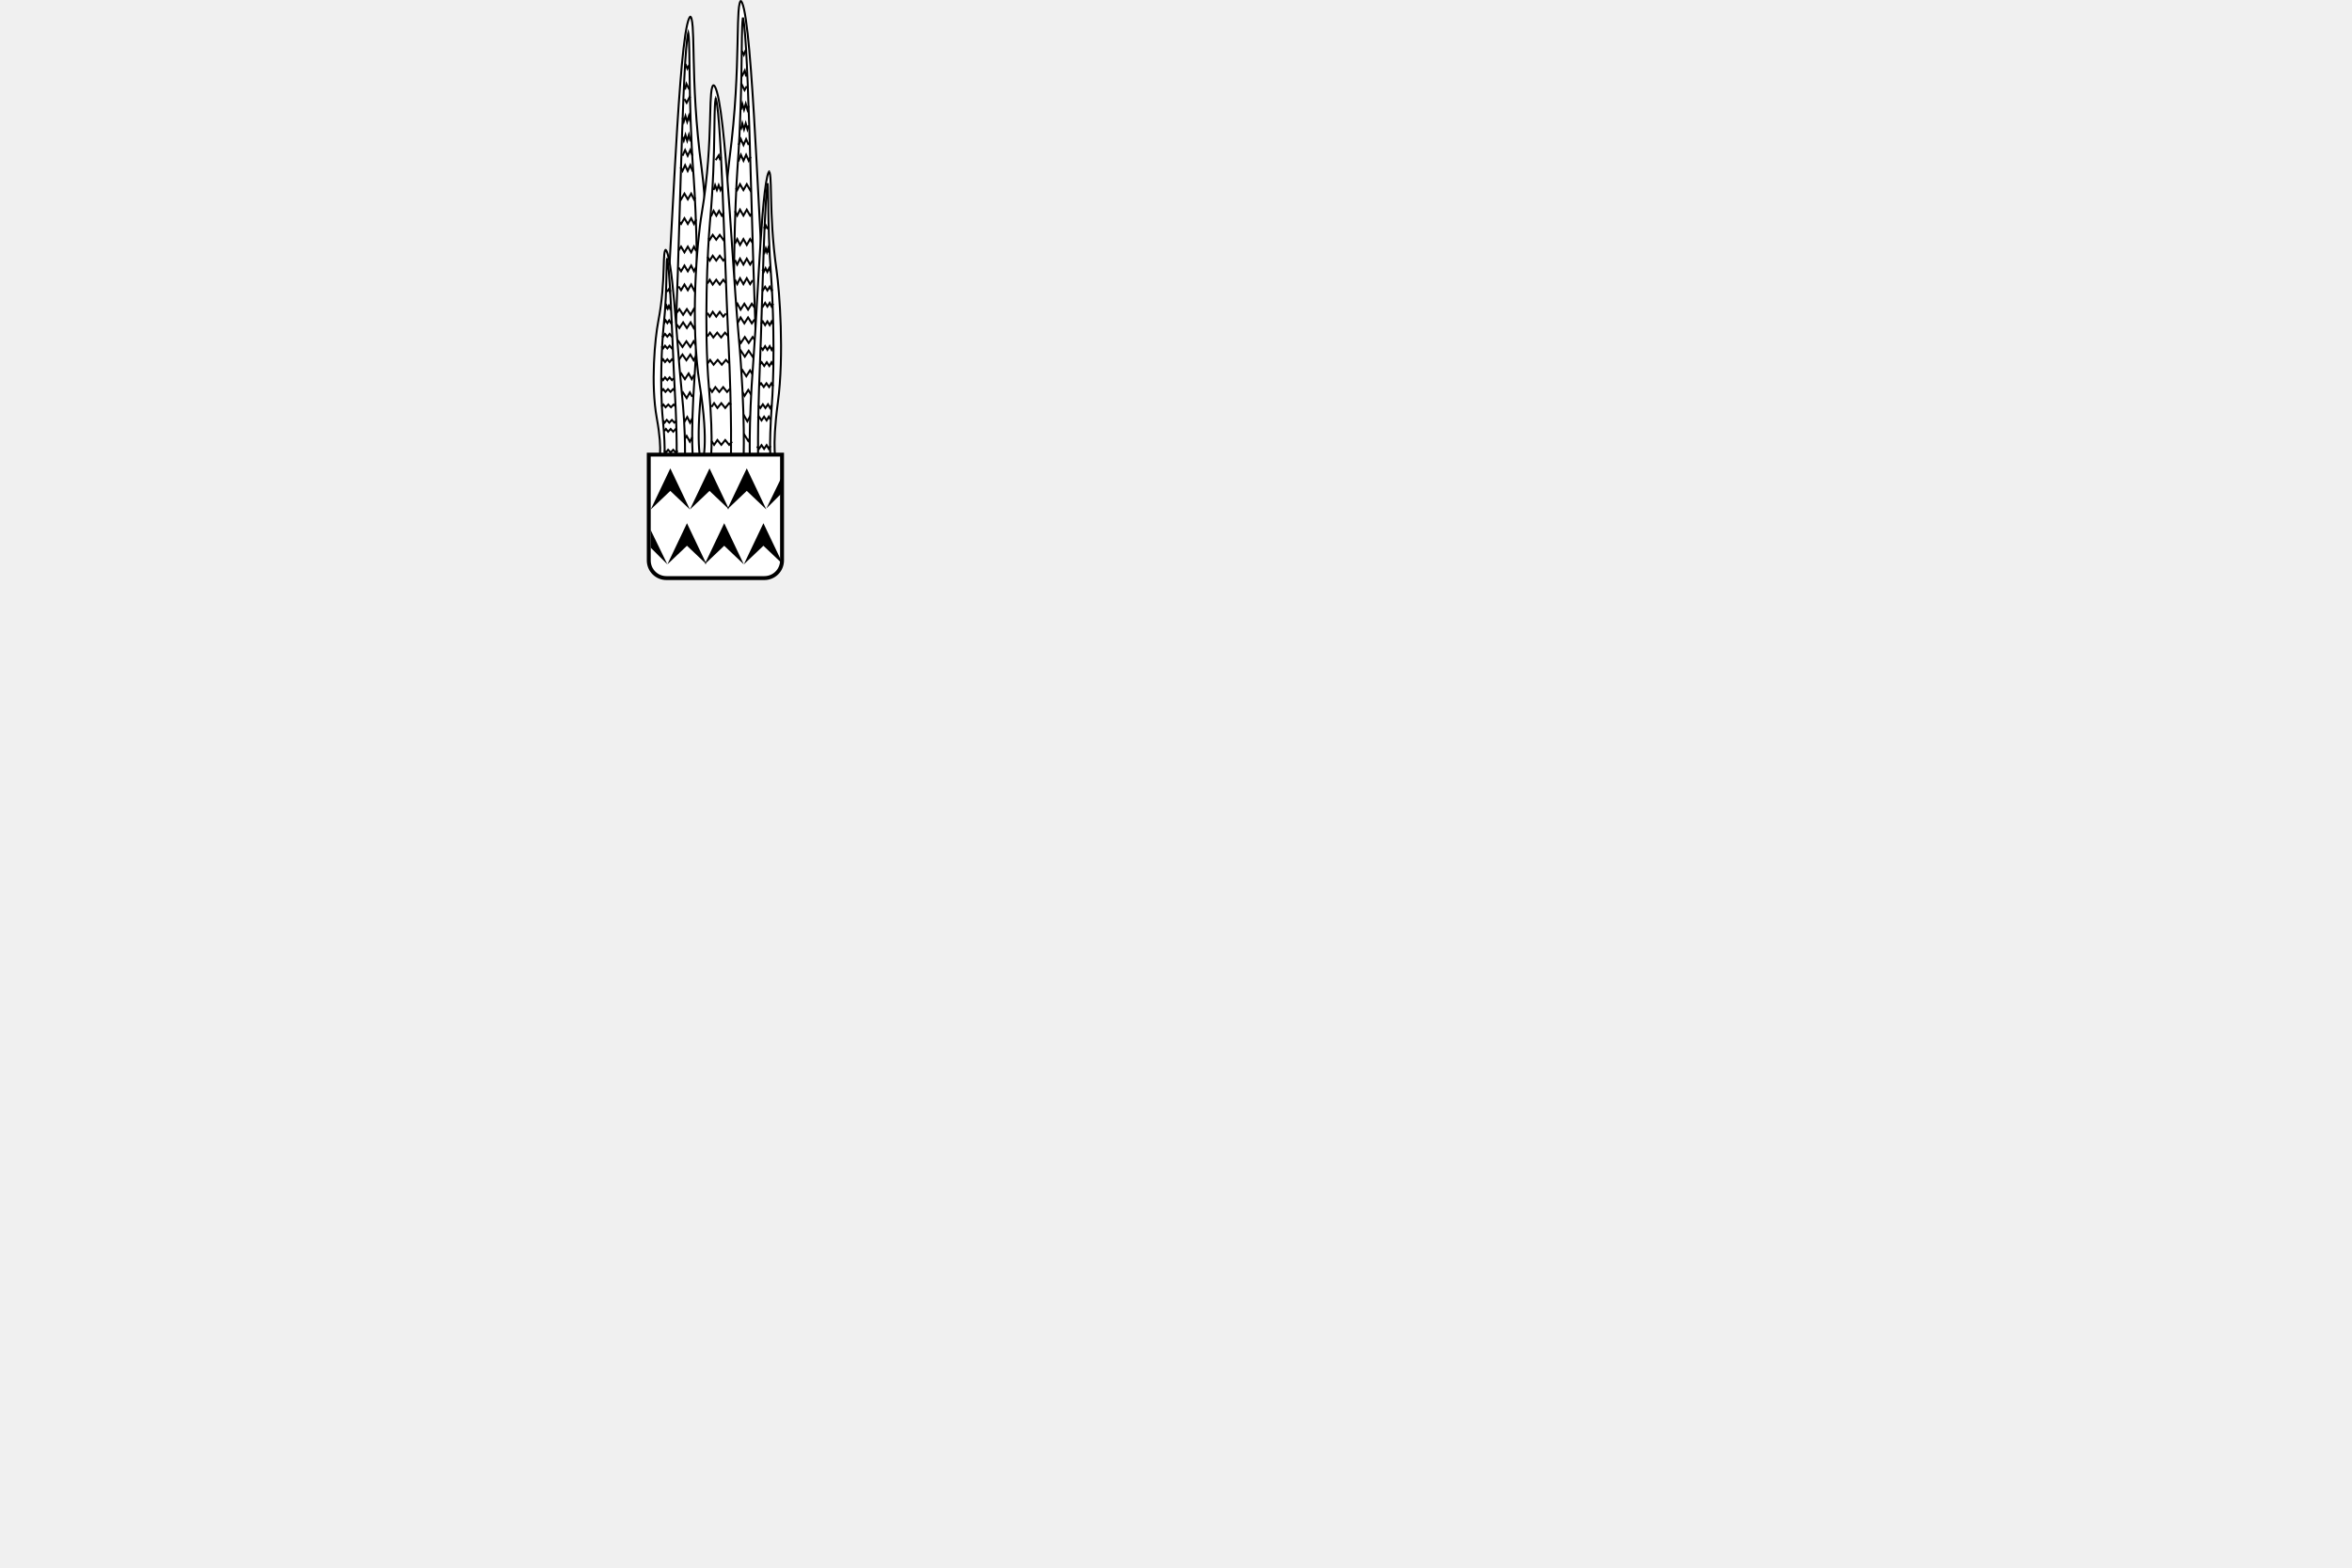
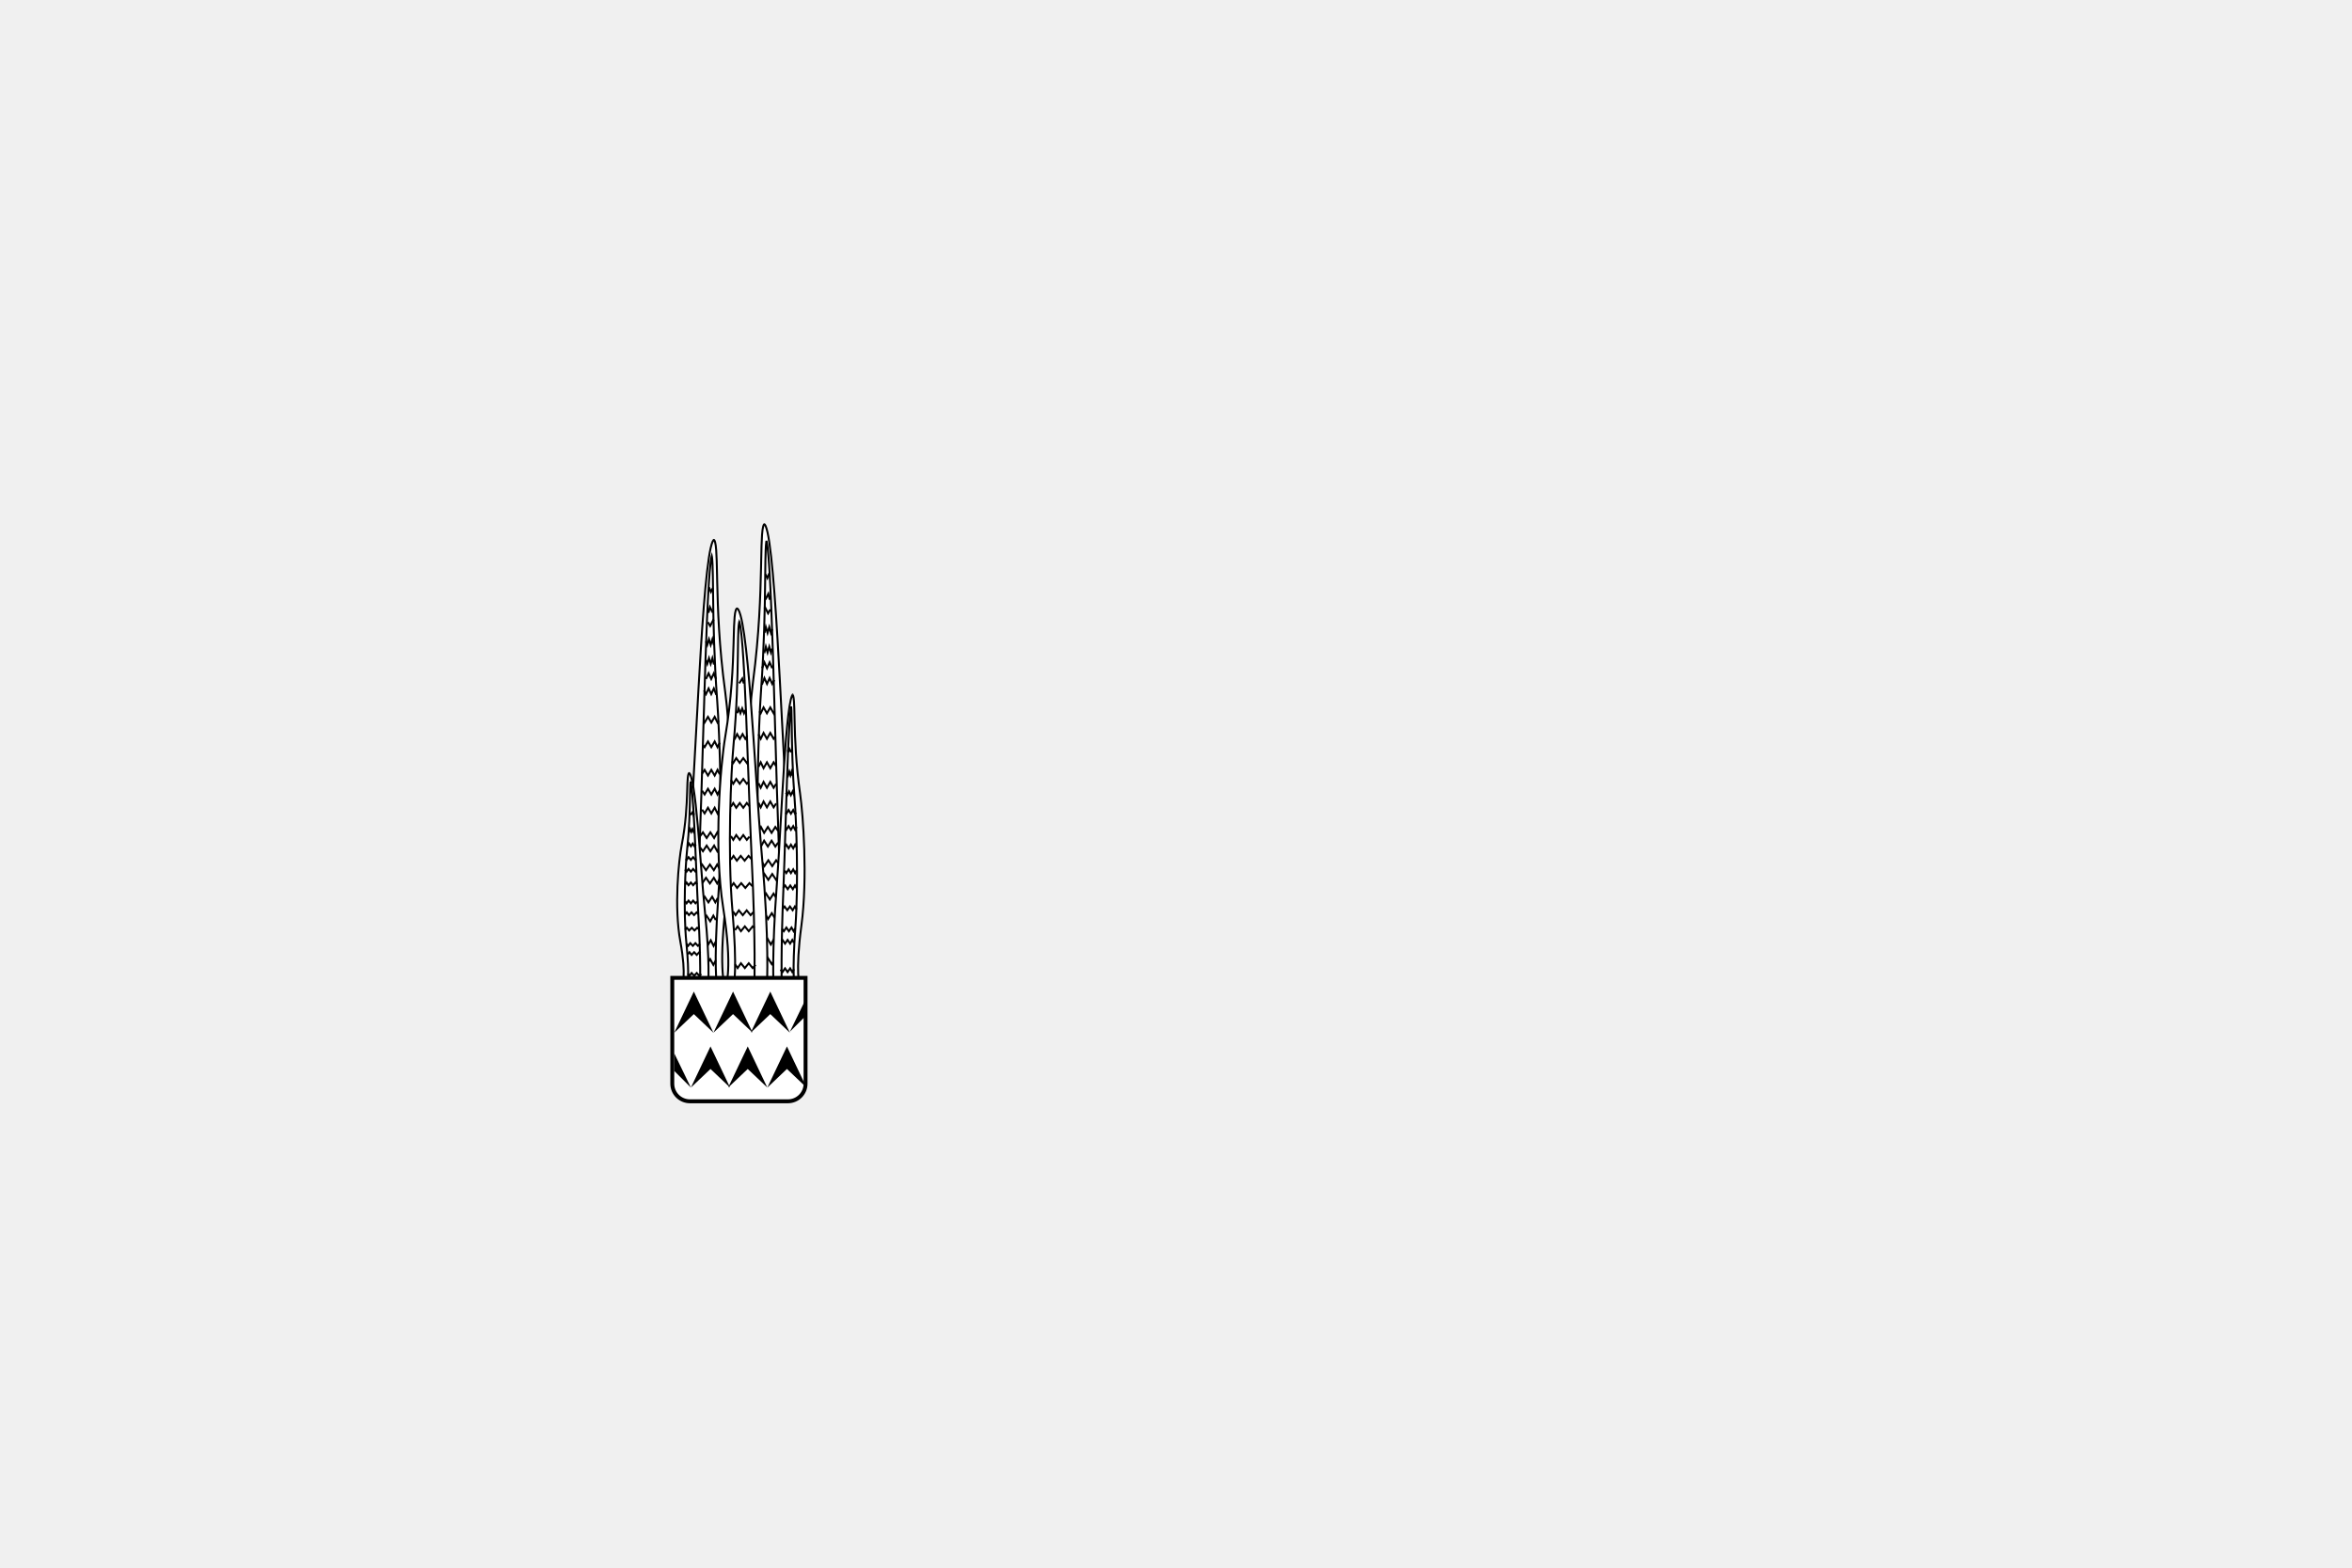
<svg xmlns="http://www.w3.org/2000/svg" width="1200" height="800" viewBox="0 0 1200 800" fill="none">
-   <path d="M372.653 235.5H392.518C392.526 235.289 392.535 235.009 392.546 234.66C392.572 233.782 392.606 232.47 392.636 230.734C392.695 227.262 392.737 222.094 392.665 215.318C392.522 201.765 391.927 181.775 390.119 156.035C389.089 141.381 388.101 122.426 387.078 102.813C386.304 87.965 385.51 72.74 384.663 58.718C383.68 42.437 382.627 27.776 381.452 17.188C380.864 11.891 380.247 7.63 379.597 4.699C379.271 3.23 378.942 2.121 378.616 1.39C378.451 1.023 378.3 0.779 378.171 0.635C378.065 0.517 378.007 0.502 377.998 0.5C377.972 0.5 377.899 0.504 377.777 0.674C377.646 0.856 377.508 1.167 377.378 1.643C377.12 2.587 376.935 4.02 376.797 5.934C376.567 9.127 376.476 13.557 376.363 19.075C376.341 20.158 376.317 21.283 376.292 22.448C375.985 36.641 375.371 56.788 372.241 80.565C369.958 97.902 366.503 148.995 371.241 187.439C373.616 206.707 373.932 218.86 373.651 226.207C373.511 229.88 373.221 232.354 372.964 233.917C372.848 234.62 372.739 235.139 372.653 235.5ZM377.996 0.5C377.996 0.5 377.997 0.5 377.997 0.5L377.996 0.5Z" fill="white" stroke="black" />
-   <path d="M376.644 233.954C376.582 234.649 376.524 235.155 376.479 235.5H386.404C386.407 235.299 386.412 235.036 386.418 234.711C386.432 233.863 386.449 232.594 386.465 230.916C386.496 227.56 386.518 222.565 386.48 216.017C386.405 202.919 386.094 183.602 385.147 158.731C384.608 144.574 384.09 126.266 383.555 107.321C383.15 92.976 382.734 78.266 382.291 64.714C381.776 48.986 381.224 34.817 380.609 24.582C380.301 19.463 379.977 15.337 379.636 12.495C379.465 11.071 379.291 9.986 379.116 9.264C379.093 9.171 379.071 9.085 379.05 9.008C379.018 9.156 378.987 9.33 378.957 9.533C378.819 10.465 378.721 11.867 378.649 13.718C378.529 16.809 378.481 21.096 378.422 26.426C378.41 27.472 378.398 28.558 378.385 29.683C378.224 43.392 377.903 62.847 376.265 85.807C375.069 102.566 373.259 151.947 375.741 189.111C376.984 207.718 377.149 219.448 377.002 226.53C376.929 230.072 376.777 232.454 376.644 233.954Z" fill="white" stroke="black" />
-   <path d="M375 174.338L376.31 172L378 175L380 172L382 175L384 172L385.5 174" stroke="black" />
-   <path d="M377 222.662L378.247 225L379.857 222L381.762 225L383.667 222L385.571 225L387 223" stroke="black" />
-   <path d="M377 212.662L378.122 215L379.571 212L381.286 215L383 212L384.714 215L386 213" stroke="black" />
-   <path d="M376.5 82H376.873L378 79L379.333 82L380.667 79L382 82L383 80" stroke="black" />
-   <path d="M376.873 74L378 71L379.333 74L380.667 71L382 74" stroke="black" />
-   <path d="M378 66H378.001L378.737 63L379.607 66L380.477 63L381.347 66L382 64" stroke="black" />
-   <path d="M378 56L378.736 53L379.607 56L380.477 53L381.347 56L382 54" stroke="black" />
-   <path d="M378.5 39L380 36L380.714 39L381 37" stroke="black" />
-   <path d="M378 43.5L378.375 43L379.875 46L381 44" stroke="black" />
-   <path d="M378.5 26L379.5 28L380.5 25.5" stroke="black" />
-   <path d="M375.5 96L376.122 97L377.571 94L379.286 97L381 94L382.714 97L383 96" stroke="black" />
-   <path d="M375 107.662L376.122 110L377.571 107L379.286 110L381 107L382.714 110L383.5 109" stroke="black" />
-   <path d="M375 124.338L376.122 122L377.571 125L379.286 122L381 125L382.714 122L384 124" stroke="black" />
-   <path d="M375 132.662L376.122 135L377.571 132L379.286 135L381 132L382.714 135L384 133" stroke="black" />
-   <path d="M375 142.662L376.122 145L377.571 142L379.286 145L381 142L382.714 145L384 143" stroke="black" />
-   <path d="M377 201.338L378.247 199L379.857 202L381.762 199L383.667 202L385.571 199L386.5 200" stroke="black" />
-   <path d="M376 189.662L377.247 192L378.857 189L380.762 192L382.667 189L384.571 192L386 190" stroke="black" />
-   <path d="M375 157.338L376.247 155L377.857 158L379.762 155L381.667 158L383.571 155L385 157" stroke="black" />
-   <path d="M375 179.662L376.31 182L378 179L380 182L382 179L384 182L385.5 180" stroke="black" />
-   <path d="M375 162.662L376.247 165L377.857 162L379.762 165L381.667 162L383.571 165L385 163" stroke="black" />
-   <path d="M337.685 235.5C337.677 235.298 337.668 235.033 337.658 234.704C337.631 233.856 337.597 232.589 337.567 230.912C337.508 227.558 337.467 222.566 337.538 216.019C337.681 202.926 338.276 183.615 340.085 158.748C341.114 144.59 342.103 126.278 343.125 107.329C343.9 92.985 344.694 78.276 345.54 64.729C346.523 49.001 347.576 34.837 348.751 24.609C349.339 19.492 349.956 15.377 350.606 12.547C350.931 11.128 351.26 10.06 351.585 9.356C351.749 9.002 351.899 8.769 352.027 8.631C352.089 8.564 352.137 8.53 352.167 8.514C352.182 8.506 352.191 8.503 352.197 8.501C352.202 8.5 352.204 8.5 352.205 8.5C352.237 8.5 352.311 8.506 352.432 8.668C352.561 8.841 352.697 9.138 352.827 9.596C353.084 10.505 353.269 11.887 353.407 13.736C353.636 16.819 353.727 21.098 353.841 26.429C353.863 27.475 353.886 28.562 353.911 29.688C354.218 43.4 354.832 62.865 357.963 85.839C360.245 102.586 363.7 151.944 358.963 189.081C356.588 207.697 356.272 219.44 356.552 226.54C356.693 230.09 356.983 232.482 357.24 233.993C357.353 234.657 357.46 235.152 357.545 235.5H337.685Z" fill="white" stroke="black" />
-   <path d="M353.722 235.5H343.799C343.796 235.308 343.791 235.059 343.786 234.755C343.772 233.935 343.754 232.709 343.738 231.088C343.707 227.845 343.686 223.021 343.723 216.694C343.798 204.041 344.11 185.379 345.057 161.351C345.596 147.674 346.113 129.987 346.648 111.684C347.054 97.825 347.47 83.614 347.913 70.522C348.427 55.326 348.979 41.638 349.595 31.751C349.902 26.805 350.226 22.82 350.567 20.075C350.739 18.7 350.912 17.653 351.087 16.957C351.109 16.866 351.132 16.782 351.154 16.706C351.186 16.849 351.217 17.018 351.247 17.215C351.385 18.114 351.482 19.466 351.554 21.254C351.675 24.24 351.722 28.381 351.782 33.531C351.793 34.541 351.806 35.59 351.819 36.677C351.979 49.922 352.301 68.718 353.939 90.9C355.134 107.091 356.944 154.796 354.462 190.698C353.22 208.676 353.055 220.008 353.201 226.852C353.275 230.274 353.426 232.576 353.56 234.026C353.621 234.684 353.678 235.167 353.722 235.5Z" fill="white" stroke="black" />
-   <path d="M355.203 176.428L353.894 174.169L352.203 177.068L350.203 174.169L348.203 177.068L346.203 174.169L344.703 176.102" stroke="black" />
-   <path d="M353.203 223.114L351.956 225.373L350.346 222.475L348.441 225.373L346.537 222.475L344.632 225.373L343.203 223.441" stroke="black" />
-   <path d="M353.203 213.453L352.081 215.712L350.632 212.814L348.918 215.712L347.203 212.814L345.489 215.712L344.203 213.78" stroke="black" />
-   <path d="M353.703 87.22H353.33L352.203 84.322L350.87 87.22L349.537 84.322L348.203 87.22L347.203 85.288" stroke="black" />
-   <path d="M353.33 79.492L352.203 76.593L350.87 79.492L349.537 76.593L348.203 79.492" stroke="black" />
-   <path d="M352.203 71.763H352.202L351.467 68.864L350.596 71.763L349.726 68.864L348.856 71.763L348.203 69.831" stroke="black" />
-   <path d="M352.203 62.102L351.467 59.203L350.597 62.102L349.726 59.203L348.856 62.102L348.203 60.169" stroke="black" />
-   <path d="M351.703 45.678L350.203 42.78L349.489 45.678L349.203 43.746" stroke="black" />
-   <path d="M352.203 50.025L351.828 49.542L350.328 52.441L349.203 50.508" stroke="black" />
-   <path d="M351.703 33.119L350.703 35.051L349.703 32.636" stroke="black" />
-   <path d="M354.703 100.746L354.081 101.712L352.632 98.814L350.918 101.712L349.203 98.814L347.489 101.712L347.203 100.746" stroke="black" />
-   <path d="M355.203 112.013L354.081 114.271L352.632 111.373L350.918 114.271L349.203 111.373L347.489 114.271L346.703 113.305" stroke="black" />
-   <path d="M355.203 128.123L354.081 125.864L352.632 128.763L350.918 125.864L349.203 128.763L347.489 125.864L346.203 127.797" stroke="black" />
-   <path d="M355.203 136.165L354.081 138.424L352.632 135.525L350.918 138.424L349.203 135.525L347.489 138.424L346.203 136.492" stroke="black" />
-   <path d="M355.203 145.826L354.081 148.085L352.632 145.186L350.918 148.085L349.203 145.186L347.489 148.085L346.203 146.153" stroke="black" />
-   <path d="M353.203 202.513L351.956 200.254L350.346 203.153L348.441 200.254L346.537 203.153L344.632 200.254L343.703 201.22" stroke="black" />
-   <path d="M354.203 191.233L352.956 193.492L351.346 190.593L349.441 193.492L347.537 190.593L345.632 193.492L344.203 191.559" stroke="black" />
-   <path d="M355.203 160.004L353.956 157.746L352.346 160.644L350.441 157.746L348.537 160.644L346.632 157.746L345.203 159.678" stroke="black" />
-   <path d="M355.203 181.572L353.894 183.831L352.203 180.932L350.203 183.831L348.203 180.932L346.203 183.831L344.703 181.898" stroke="black" />
-   <path d="M355.203 165.148L353.956 167.407L352.346 164.508L350.441 167.407L348.537 164.508L346.632 167.407L345.203 165.475" stroke="black" />
-   <path d="M379.31 235.5C379.317 235.34 379.326 235.138 379.335 234.897C379.363 234.18 379.399 233.108 379.43 231.689C379.492 228.852 379.535 224.628 379.46 219.089C379.311 208.009 378.688 191.666 376.795 170.621C375.717 158.636 374.681 143.13 373.61 127.088C372.799 114.946 371.968 102.496 371.082 91.033C370.053 77.719 368.951 65.734 367.721 57.081C367.106 52.752 366.461 49.276 365.783 46.891C365.444 45.694 365.103 44.802 364.77 44.218C364.603 43.926 364.451 43.736 364.322 43.624C364.196 43.514 364.118 43.5 364.08 43.5C363.939 43.5 363.676 43.604 363.397 44.401C363.134 45.153 362.941 46.307 362.797 47.87C362.557 50.474 362.462 54.09 362.343 58.603C362.32 59.489 362.296 60.409 362.269 61.363C361.948 72.973 361.305 89.458 358.025 108.916C355.637 123.083 352.022 164.846 356.978 196.259C359.466 212.025 359.798 221.976 359.504 228C359.356 231.012 359.052 233.045 358.781 234.333C358.677 234.827 358.578 235.211 358.494 235.5H379.31Z" fill="white" stroke="black" />
-   <path d="M362.481 235.5H372.906C372.909 235.349 372.913 235.163 372.918 234.942C372.933 234.249 372.951 233.212 372.968 231.84C373 229.096 373.023 225.013 372.984 219.659C372.905 208.95 372.579 193.156 371.588 172.818C371.023 161.24 370.481 146.266 369.921 130.771C369.496 119.04 369.061 107.011 368.597 95.931C368.058 83.068 367.481 71.484 366.836 63.117C366.514 58.932 366.176 55.563 365.819 53.245C365.64 52.083 365.46 51.206 365.28 50.627C365.244 50.51 365.209 50.409 365.176 50.324C365.136 50.455 365.095 50.622 365.056 50.829C364.914 51.579 364.812 52.715 364.737 54.227C364.611 56.752 364.561 60.253 364.499 64.613C364.486 65.468 364.474 66.357 364.46 67.277C364.292 78.49 363.955 94.405 362.239 113.189C360.988 126.888 359.094 167.26 361.691 197.639C362.993 212.861 363.166 222.46 363.012 228.261C362.935 231.161 362.776 233.114 362.636 234.347C362.579 234.842 362.526 235.222 362.481 235.5ZM364.999 49.984C364.998 49.984 365.001 49.987 365.007 49.992C365.001 49.986 364.999 49.983 364.999 49.984ZM365.315 49.995C365.32 49.991 365.322 49.988 365.322 49.987C365.322 49.987 365.319 49.989 365.315 49.995Z" fill="white" stroke="black" />
-   <path d="M360.94 185.573L362.311 183.661L364.081 186.114L366.175 183.661L368.269 186.114L370.363 183.661L371.934 185.297" stroke="black" />
-   <path d="M363.034 225.093L364.34 227.004L366.025 224.551L368.02 227.004L370.014 224.551L372.009 227.004L373.504 225.369" stroke="black" />
-   <path d="M362.51 110.059H362.901L364.081 107.606L365.477 110.059L366.873 107.606L368.269 110.059L369.316 108.424" stroke="black" />
-   <path d="M364.081 96.975H364.082L364.852 94.521L365.763 96.975L366.674 94.521L367.586 96.975L368.269 95.339" stroke="black" />
-   <path d="M365.147 81.722L366.718 79.269L367.466 81.722L367.765 80.086" stroke="black" />
-   <path d="M361.463 121.508L362.115 122.326L363.632 119.873L365.427 122.326L367.222 119.873L369.017 122.326L369.316 121.508" stroke="black" />
-   <path d="M360.94 131.046L362.115 132.958L363.632 130.504L365.427 132.958L367.222 130.504L369.017 132.958L369.84 132.14" stroke="black" />
-   <path d="M360.94 144.683L362.115 142.771L363.632 145.225L365.427 142.771L367.222 145.225L369.017 142.771L370.363 144.407" stroke="black" />
-   <path d="M360.94 159.669L362.115 161.581L363.632 159.127L365.427 161.581L367.222 159.127L369.017 161.581L370.363 159.945" stroke="black" />
-   <path d="M363.034 207.653L364.34 205.742L366.025 208.195L368.02 205.742L370.014 208.195L372.009 205.742L372.981 206.559" stroke="black" />
-   <path d="M361.987 198.105L363.292 200.017L364.978 197.564L366.973 200.017L368.967 197.564L370.962 200.017L372.457 198.381" stroke="black" />
-   <path d="M360.94 171.67L362.246 169.758L363.931 172.212L365.926 169.758L367.92 172.212L369.915 169.758L371.41 171.394" stroke="black" />
-   <path d="M395.86 235.5H382.62C382.616 235.398 382.612 235.281 382.608 235.147C382.589 234.594 382.566 233.766 382.546 232.671C382.505 230.481 382.477 227.221 382.526 222.945C382.624 214.392 383.031 201.776 384.269 185.53C384.974 176.277 385.651 164.305 386.351 151.919C386.881 142.545 387.425 132.934 388.004 124.085C388.677 113.807 389.398 104.555 390.201 97.877C390.604 94.534 391.025 91.854 391.467 90.015C391.689 89.092 391.91 88.409 392.124 87.967C392.232 87.744 392.325 87.611 392.395 87.539C392.403 87.53 392.411 87.523 392.418 87.517C392.425 87.525 392.434 87.535 392.445 87.549C392.514 87.637 392.599 87.806 392.685 88.096C392.855 88.67 392.981 89.556 393.075 90.763C393.232 92.772 393.294 95.562 393.372 99.046C393.387 99.73 393.403 100.441 393.42 101.178C393.63 110.141 394.051 122.87 396.196 137.895C397.757 148.83 400.12 181.067 396.88 205.313C395.253 217.487 395.036 225.172 395.228 229.826C395.325 232.153 395.524 233.724 395.702 234.721C395.758 235.036 395.812 235.294 395.86 235.5ZM392.45 87.493C392.45 87.493 392.449 87.493 392.448 87.494C392.449 87.493 392.45 87.493 392.45 87.493ZM392.396 87.498C392.393 87.497 392.391 87.496 392.391 87.496C392.391 87.495 392.393 87.496 392.396 87.498Z" fill="white" stroke="black" />
-   <path d="M393.266 235.5H386.809C386.808 235.407 386.806 235.302 386.804 235.183C386.794 234.647 386.782 233.847 386.771 232.788C386.75 230.67 386.735 227.518 386.761 223.385C386.812 215.118 387.025 202.924 387.673 187.224C388.042 178.286 388.397 166.725 388.763 154.762C389.041 145.705 389.325 136.418 389.629 127.865C389.981 117.935 390.359 108.992 390.78 102.534C390.991 99.303 391.212 96.703 391.445 94.916C391.517 94.365 391.589 93.898 391.661 93.517C391.722 94.063 391.769 94.782 391.807 95.67C391.889 97.618 391.922 100.32 391.962 103.686C391.97 104.346 391.979 105.032 391.988 105.743C392.098 114.4 392.318 126.688 393.44 141.191C394.258 151.766 395.496 182.931 393.798 206.381C392.947 218.134 392.834 225.546 392.934 230.026C392.985 232.266 393.088 233.775 393.181 234.728C393.211 235.044 393.24 235.299 393.266 235.5Z" fill="white" stroke="black" />
-   <path d="M394.462 197.069L393.566 195.593L392.409 197.487L391.039 195.593L389.67 197.487L388.301 195.593L387.274 196.856" stroke="black" />
-   <path d="M393.093 227.579L392.239 229.055L391.137 227.161L389.833 229.055L388.529 227.161L387.225 229.055L386.247 227.792" stroke="black" />
-   <path d="M393.436 138.771H393.18L392.409 136.877L391.496 138.771L390.583 136.877L389.67 138.771L388.985 137.508" stroke="black" />
-   <path d="M392.409 128.669H392.408L391.904 126.775L391.309 128.669L390.713 126.775L390.117 128.669L389.67 127.407" stroke="black" />
-   <path d="M391.711 116.894L390.684 115L390.195 116.894L390 115.631" stroke="black" />
-   <path d="M394.12 147.61L393.694 148.242L392.702 146.347L391.528 148.242L390.355 146.347L389.181 148.242L388.985 147.61" stroke="black" />
-   <path d="M394.462 154.973L393.694 156.449L392.702 154.555L391.528 156.449L390.355 154.555L389.181 156.449L388.643 155.818" stroke="black" />
-   <path d="M394.462 165.501L393.694 164.025L392.702 165.919L391.528 164.025L390.355 165.919L389.181 164.025L388.301 165.288" stroke="black" />
-   <path d="M394.462 177.071L393.694 178.547L392.702 176.653L391.528 178.547L390.355 176.653L389.181 178.547L388.301 177.284" stroke="black" />
-   <path d="M393.093 214.116L392.239 212.64L391.137 214.534L389.833 212.64L388.529 214.534L387.225 212.64L386.589 213.271" stroke="black" />
-   <path d="M393.778 206.744L392.924 208.22L391.822 206.326L390.518 208.22L389.214 206.326L387.91 208.22L386.932 206.958" stroke="black" />
-   <path d="M394.462 186.336L393.609 184.86L392.506 186.754L391.202 184.86L389.898 186.754L388.594 184.86L387.616 186.123" stroke="black" />
-   <path d="M336.292 235.119C336.257 235.261 336.223 235.388 336.191 235.5H349.386C349.388 235.458 349.39 235.413 349.392 235.365C349.41 234.962 349.434 234.358 349.454 233.559C349.494 231.96 349.523 229.578 349.474 226.453C349.376 220.203 348.969 210.98 347.732 199.103C347.027 192.333 346.35 183.568 345.649 174.503C345.119 167.645 344.575 160.616 343.997 154.15C343.324 146.632 342.604 139.871 341.801 134.994C341.4 132.552 340.981 130.605 340.544 129.277C340.324 128.609 340.11 128.128 339.908 127.824C339.808 127.673 339.724 127.585 339.663 127.539C339.633 127.517 339.613 127.507 339.603 127.503C339.597 127.501 339.594 127.501 339.593 127.5L339.59 127.5C339.59 127.5 339.59 127.5 339.589 127.5C339.574 127.499 339.457 127.494 339.299 127.885C339.14 128.277 339.017 128.899 338.923 129.777C338.768 131.238 338.706 133.267 338.628 135.817C338.613 136.317 338.597 136.838 338.58 137.379C338.369 143.94 337.948 153.267 335.8 164.276C334.242 172.259 331.883 195.811 335.116 213.51C336.745 222.427 336.965 228.069 336.771 231.496C336.674 233.211 336.473 234.374 336.292 235.119Z" fill="white" stroke="black" />
-   <path d="M338.76 235.5H345.194C345.195 235.467 345.196 235.433 345.197 235.396C345.206 235.006 345.218 234.421 345.229 233.647C345.25 232.099 345.265 229.795 345.239 226.773C345.188 220.729 344.975 211.813 344.327 200.332C343.958 193.792 343.603 185.331 343.237 176.577C342.959 169.952 342.675 163.159 342.371 156.906C342.019 149.642 341.642 143.104 341.221 138.384C341.01 136.022 340.79 134.129 340.559 132.831C340.484 132.414 340.411 132.068 340.338 131.792C340.278 132.181 340.231 132.701 340.193 133.356C340.111 134.775 340.078 136.746 340.038 139.209C340.03 139.692 340.021 140.195 340.012 140.715C339.902 147.05 339.682 156.048 338.559 166.667C337.742 174.394 336.505 197.176 338.201 214.31C339.053 222.914 339.167 228.347 339.066 231.637C339.015 233.282 338.911 234.394 338.817 235.1C338.797 235.251 338.778 235.384 338.76 235.5ZM340.084 131.11C340.084 131.11 340.085 131.112 340.088 131.116C340.085 131.112 340.084 131.11 340.084 131.11Z" fill="white" stroke="black" />
-   <path d="M337.538 207.52L338.434 206.441L339.591 207.826L340.961 206.441L342.33 207.826L343.699 206.441L344.726 207.364" stroke="black" />
-   <path d="M338.907 229.84L339.761 230.919L340.863 229.534L342.167 230.919L343.471 229.534L344.775 230.919L345.753 229.996" stroke="black" />
-   <path d="M338.564 164.873H338.82L339.591 163.487L340.504 164.873L341.417 163.487L342.33 164.873L343.015 163.949" stroke="black" />
-   <path d="M339.591 157.483H339.592L340.096 156.097L340.691 157.483L341.287 156.097L341.883 157.483L342.33 156.559" stroke="black" />
-   <path d="M340.289 148.869L341.316 147.483L341.805 148.869L342 147.945" stroke="black" />
-   <path d="M337.88 171.339L338.306 171.801L339.298 170.415L340.472 171.801L341.645 170.415L342.819 171.801L343.015 171.339" stroke="black" />
-   <path d="M337.538 176.725L338.306 177.805L339.298 176.419L340.472 177.805L341.645 176.419L342.819 177.805L343.357 177.343" stroke="black" />
-   <path d="M337.538 184.427L338.306 183.347L339.298 184.733L340.472 183.347L341.645 184.733L342.819 183.347L343.699 184.271" stroke="black" />
-   <path d="M337.538 192.891L338.306 193.97L339.298 192.585L340.472 193.97L341.645 192.585L342.819 193.97L343.699 193.047" stroke="black" />
-   <path d="M338.907 219.991L339.761 218.911L340.863 220.297L342.167 218.911L343.471 220.297L344.775 218.911L345.411 219.373" stroke="black" />
-   <path d="M338.222 214.598L339.076 215.678L340.178 214.292L341.482 215.678L342.786 214.292L344.09 215.678L345.068 214.754" stroke="black" />
-   <path d="M337.538 199.669L338.391 198.589L339.494 199.975L340.798 198.589L342.102 199.975L343.406 198.589L344.384 199.513" stroke="black" />
-   <path d="M331 232H399V286C399 290.971 394.971 295 390 295H340C335.029 295 331 290.971 331 286V232Z" fill="white" stroke="black" stroke-width="2" />
-   <path d="M342 239L352 260L342 250.5L332 260L342 239Z" fill="black" />
-   <path d="M381 239L391 260L381 250.5L371 260L381 239Z" fill="black" />
-   <path d="M362 239L372 260L362 250.5L352 260L362 239Z" fill="black" />
-   <path d="M399.5 242V251L391 259.5L399.5 242Z" fill="black" />
-   <path d="M389.5 267L379.5 288L389.5 278.5L399.5 288L389.5 267Z" fill="black" />
-   <path d="M332 270.5V279.5L340.5 288L332 270.5Z" fill="black" />
-   <path d="M350.5 267L340.5 288L350.5 278.5L360.5 288L350.5 267Z" fill="black" />
-   <path d="M369.5 267L359.5 288L369.5 278.5L379.5 288L369.5 267Z" fill="black" />
+   <path d="M384.653 502.5H404.518C404.526 502.289 404.535 502.009 404.546 501.66C404.572 500.782 404.606 499.47 404.636 497.734C404.695 494.262 404.737 489.094 404.665 482.318C404.522 468.765 403.927 448.775 402.119 423.035C401.089 408.381 400.101 389.426 399.078 369.813C398.304 354.965 397.51 339.74 396.663 325.718C395.68 309.437 394.627 294.776 393.452 284.188C392.864 278.891 392.247 274.63 391.597 271.699C391.271 270.23 390.942 269.121 390.616 268.39C390.451 268.023 390.3 267.779 390.171 267.635C390.065 267.517 390.007 267.502 389.998 267.5C389.972 267.5 389.899 267.504 389.777 267.674C389.646 267.856 389.508 268.167 389.378 268.643C389.12 269.587 388.935 271.02 388.797 272.934C388.567 276.127 388.476 280.557 388.363 286.075C388.341 287.158 388.317 288.283 388.292 289.448C387.985 303.641 387.371 323.788 384.241 347.565C381.958 364.902 378.503 415.995 383.241 454.439C385.616 473.707 385.932 485.86 385.651 493.207C385.511 496.88 385.221 499.354 384.964 500.917C384.848 501.62 384.739 502.139 384.653 502.5ZM389.996 267.5C389.996 267.5 389.997 267.5 389.997 267.5L389.996 267.5Z" fill="white" stroke="black" />
+   <path d="M388.644 500.954C388.582 501.649 388.524 502.155 388.479 502.5H398.404C398.407 502.299 398.412 502.036 398.418 501.711C398.432 500.863 398.449 499.594 398.465 497.916C398.496 494.56 398.518 489.565 398.48 483.017C398.405 469.919 398.094 450.602 397.147 425.731C396.608 411.574 396.09 393.266 395.555 374.321C395.15 359.976 394.734 345.266 394.291 331.714C393.776 315.985 393.224 301.817 392.609 291.582C392.301 286.463 391.977 282.337 391.636 279.495C391.465 278.071 391.291 276.986 391.116 276.264C391.093 276.171 391.071 276.085 391.05 276.008C391.018 276.156 390.987 276.33 390.957 276.533C390.819 277.465 390.721 278.867 390.649 280.718C390.529 283.809 390.481 288.096 390.422 293.426C390.41 294.472 390.398 295.558 390.385 296.683C390.224 310.392 389.903 329.847 388.265 352.807C387.069 369.566 385.259 418.947 387.741 456.111C388.984 474.718 389.149 486.448 389.002 493.53C388.929 497.072 388.777 499.454 388.644 500.954Z" fill="white" stroke="black" />
+   <path d="M387 441.338L388.31 439L390 442L392 439L394 442L396 439L397.5 441" stroke="black" />
+   <path d="M389 489.662L390.247 492L391.857 489L393.762 492L395.667 489L397.571 492L399 490" stroke="black" />
+   <path d="M389 479.662L390.122 482L391.571 479L393.286 482L395 479L396.714 482L398 480" stroke="black" />
+   <path d="M388.5 349H388.873L390 346L391.333 349L392.667 346L394 349L395 347" stroke="black" />
+   <path d="M388.873 341L390 338L391.333 341L392.667 338L394 341" stroke="black" />
+   <path d="M390 333H390.001L390.737 330L391.607 333L392.477 330L393.347 333L394 331" stroke="black" />
+   <path d="M390 323L390.736 320L391.607 323L392.477 320L393.347 323L394 321" stroke="black" />
+   <path d="M390.5 306L392 303L392.714 306L393 304" stroke="black" />
+   <path d="M390 310.5L390.375 310L391.875 313L393 311" stroke="black" />
+   <path d="M390.5 293L391.5 295L392.5 292.5" stroke="black" />
+   <path d="M387.5 363L388.122 364L389.571 361L391.286 364L393 361L394.714 364L395 363" stroke="black" />
+   <path d="M387 374.662L388.122 377L389.571 374L391.286 377L393 374L394.714 377L395.5 376" stroke="black" />
+   <path d="M387 391.338L388.122 389L389.571 392L391.286 389L393 392L394.714 389L396 391" stroke="black" />
+   <path d="M387 399.662L388.122 402L389.571 399L391.286 402L393 399L394.714 402L396 400" stroke="black" />
+   <path d="M387 409.662L388.122 412L389.571 409L391.286 412L393 409L394.714 412L396 410" stroke="black" />
+   <path d="M389 468.338L390.247 466L391.857 469L393.762 466L395.667 469L397.571 466L398.5 467" stroke="black" />
+   <path d="M388 456.662L389.247 459L390.857 456L392.762 459L394.667 456L396.571 459L398 457" stroke="black" />
+   <path d="M387 424.338L388.247 422L389.857 425L391.762 422L393.667 425L395.571 422L397 424" stroke="black" />
+   <path d="M387 446.662L388.31 449L390 446L392 449L394 446L396 449L397.5 447" stroke="black" />
+   <path d="M387 429.662L388.247 432L389.857 429L391.762 432L393.667 429L395.571 432L397 430" stroke="black" />
+   <path d="M349.684 502.5C349.677 502.298 349.668 502.033 349.657 501.704C349.631 500.856 349.597 499.589 349.567 497.912C349.508 494.558 349.466 489.566 349.538 483.019C349.681 469.926 350.276 450.615 352.084 425.748C353.114 411.59 354.102 393.278 355.125 374.329C355.9 359.985 356.694 345.276 357.54 331.729C358.523 316.001 359.576 301.837 360.751 291.609C361.339 286.492 361.956 282.377 362.605 279.547C362.931 278.128 363.259 277.06 363.585 276.356C363.748 276.002 363.898 275.769 364.026 275.631C364.089 275.564 364.136 275.53 364.167 275.514C364.181 275.506 364.191 275.503 364.196 275.501C364.201 275.5 364.204 275.5 364.205 275.5C364.236 275.5 364.311 275.506 364.431 275.668C364.56 275.841 364.697 276.138 364.826 276.596C365.084 277.505 365.269 278.887 365.406 280.736C365.636 283.819 365.727 288.098 365.84 293.429C365.863 294.475 365.886 295.562 365.911 296.688C366.218 310.4 366.832 329.865 369.963 352.839C372.245 369.586 375.7 418.944 370.962 456.081C368.588 474.697 368.271 486.44 368.552 493.54C368.693 497.09 368.982 499.482 369.24 500.993C369.353 501.657 369.459 502.152 369.545 502.5H349.684Z" fill="white" stroke="black" />
+   <path d="M365.722 502.5H355.799C355.795 502.308 355.791 502.059 355.786 501.755C355.772 500.935 355.754 499.709 355.738 498.088C355.707 494.845 355.685 490.021 355.723 483.694C355.798 471.041 356.11 452.379 357.056 428.351C357.595 414.674 358.113 396.987 358.648 378.684C359.054 364.825 359.469 350.613 359.913 337.522C360.427 322.326 360.979 308.638 361.594 298.751C361.902 293.805 362.226 289.82 362.567 287.075C362.738 285.7 362.912 284.653 363.086 283.957C363.109 283.866 363.132 283.782 363.154 283.706C363.185 283.849 363.216 284.018 363.247 284.215C363.384 285.114 363.482 286.466 363.554 288.254C363.674 291.24 363.722 295.381 363.782 300.53C363.793 301.541 363.805 302.59 363.818 303.677C363.979 316.922 364.301 335.718 365.939 357.9C367.134 374.091 368.944 421.796 366.462 457.698C365.219 475.676 365.055 487.008 365.201 493.852C365.275 497.274 365.426 499.576 365.56 501.026C365.62 501.684 365.677 502.167 365.722 502.5Z" fill="white" stroke="black" />
+   <path d="M367.203 443.428L365.894 441.169L364.203 444.068L362.203 441.169L360.203 444.068L358.203 441.169L356.703 443.102" stroke="black" />
+   <path d="M365.203 490.114L363.956 492.373L362.346 489.475L360.441 492.373L358.536 489.475L356.632 492.373L355.203 490.441" stroke="black" />
+   <path d="M365.203 480.453L364.081 482.712L362.632 479.814L360.917 482.712L359.203 479.814L357.489 482.712L356.203 480.78" stroke="black" />
+   <path d="M365.703 354.22H365.33L364.203 351.322L362.87 354.22L361.536 351.322L360.203 354.22L359.203 352.288" stroke="black" />
+   <path d="M365.33 346.492L364.203 343.593L362.87 346.492L361.536 343.593L360.203 346.492" stroke="black" />
+   <path d="M364.203 338.763H364.202L363.466 335.864L362.596 338.763L361.726 335.864L360.856 338.763L360.203 336.83" stroke="black" />
+   <path d="M364.203 329.102L363.467 326.203L362.597 329.102L361.726 326.203L360.856 329.102L360.203 327.169" stroke="black" />
+   <path d="M363.703 312.678L362.203 309.78L361.489 312.678L361.203 310.746" stroke="black" />
+   <path d="M364.203 317.025L363.828 316.542L362.328 319.441L361.203 317.508" stroke="black" />
+   <path d="M363.703 300.119L362.703 302.051L361.703 299.636" stroke="black" />
+   <path d="M366.703 367.746L366.081 368.712L364.632 365.814L362.917 368.712L361.203 365.814L359.489 368.712L359.203 367.746" stroke="black" />
+   <path d="M367.203 379.013L366.081 381.271L364.632 378.373L362.917 381.271L361.203 378.373L359.489 381.271L358.703 380.305" stroke="black" />
+   <path d="M367.203 395.123L366.081 392.864L364.632 395.763L362.917 392.864L361.203 395.763L359.489 392.864L358.203 394.797" stroke="black" />
+   <path d="M367.203 403.165L366.081 405.424L364.632 402.525L362.917 405.424L361.203 402.525L359.489 405.424L358.203 403.491" stroke="black" />
+   <path d="M367.203 412.826L366.081 415.085L364.632 412.186L362.917 415.085L361.203 412.186L359.489 415.085L358.203 413.153" stroke="black" />
+   <path d="M365.203 469.513L363.956 467.254L362.346 470.153L360.441 467.254L358.536 470.153L356.632 467.254L355.703 468.22" stroke="black" />
+   <path d="M366.203 458.233L364.956 460.492L363.346 457.593L361.441 460.492L359.536 457.593L357.632 460.492L356.203 458.559" stroke="black" />
+   <path d="M367.203 427.004L365.956 424.746L364.346 427.644L362.441 424.746L360.536 427.644L358.632 424.746L357.203 426.678" stroke="black" />
+   <path d="M367.203 448.572L365.894 450.831L364.203 447.932L362.203 450.831L360.203 447.932L358.203 450.831L356.703 448.898" stroke="black" />
+   <path d="M367.203 432.148L365.956 434.407L364.346 431.508L362.441 434.407L360.536 431.508L358.632 434.407L357.203 432.475" stroke="black" />
+   <path d="M391.31 502.5C391.317 502.34 391.326 502.138 391.335 501.897C391.363 501.18 391.399 500.108 391.43 498.689C391.492 495.852 391.535 491.628 391.46 486.089C391.311 475.009 390.688 458.666 388.795 437.621C387.717 425.636 386.681 410.13 385.61 394.088C384.799 381.946 383.968 369.496 383.082 358.033C382.053 344.719 380.951 332.734 379.721 324.082C379.106 319.752 378.461 316.276 377.783 313.891C377.444 312.694 377.103 311.802 376.77 311.218C376.603 310.926 376.451 310.736 376.322 310.624C376.196 310.514 376.118 310.5 376.08 310.5C375.939 310.5 375.676 310.604 375.397 311.401C375.134 312.153 374.941 313.307 374.797 314.87C374.557 317.474 374.462 321.09 374.343 325.603C374.32 326.489 374.296 327.409 374.269 328.363C373.948 339.973 373.305 356.458 370.025 375.916C367.637 390.083 364.022 431.846 368.978 463.259C371.466 479.025 371.798 488.976 371.504 495C371.356 498.012 371.052 500.045 370.781 501.333C370.677 501.827 370.578 502.211 370.494 502.5H391.31Z" fill="white" stroke="black" />
+   <path d="M374.481 502.5H384.906C384.909 502.349 384.913 502.163 384.918 501.942C384.933 501.249 384.951 500.212 384.968 498.84C385 496.096 385.023 492.013 384.984 486.659C384.905 475.95 384.579 460.156 383.588 439.818C383.023 428.24 382.481 413.266 381.921 397.771C381.496 386.04 381.061 374.01 380.597 362.931C380.058 350.068 379.481 338.484 378.836 330.117C378.514 325.932 378.176 322.563 377.819 320.246C377.64 319.083 377.46 318.206 377.28 317.628C377.244 317.51 377.209 317.409 377.176 317.324C377.136 317.455 377.095 317.622 377.056 317.829C376.914 318.579 376.812 319.714 376.737 321.227C376.611 323.752 376.561 327.253 376.499 331.613C376.486 332.468 376.474 333.357 376.46 334.277C376.292 345.49 375.955 361.405 374.239 380.189C372.988 393.888 371.094 434.26 373.691 464.639C374.993 479.861 375.166 489.46 375.012 495.261C374.935 498.161 374.776 500.114 374.636 501.347C374.579 501.842 374.526 502.222 374.481 502.5ZM376.999 316.984C376.998 316.984 377.001 316.988 377.007 316.992C377.001 316.986 376.999 316.983 376.999 316.984ZM377.315 316.995C377.32 316.991 377.322 316.988 377.322 316.987C377.322 316.987 377.319 316.989 377.315 316.995Z" fill="white" stroke="black" />
+   <path d="M372.939 452.573L374.311 450.661L376.081 453.114L378.175 450.661L380.269 453.114L382.363 450.661L383.934 452.297" stroke="black" />
+   <path d="M375.034 492.093L376.34 494.004L378.025 491.551L380.02 494.004L382.014 491.551L384.009 494.004L385.504 492.369" stroke="black" />
+   <path d="M374.51 377.059H374.901L376.081 374.606L377.477 377.059L378.873 374.606L380.269 377.059L381.316 375.424" stroke="black" />
+   <path d="M376.081 363.975H376.082L376.852 361.521L377.763 363.975L378.674 361.521L379.586 363.975L380.269 362.339" stroke="black" />
+   <path d="M377.147 348.722L378.718 346.268L379.466 348.722L379.765 347.086" stroke="black" />
+   <path d="M373.463 388.509L374.115 389.326L375.632 386.873L377.427 389.326L379.222 386.873L381.017 389.326L381.316 388.509" stroke="black" />
+   <path d="M372.939 398.046L374.115 399.958L375.632 397.504L377.427 399.958L379.222 397.504L381.017 399.958L381.84 399.14" stroke="black" />
+   <path d="M372.939 411.683L374.115 409.771L375.632 412.225L377.427 409.771L379.222 412.225L381.017 409.771L382.363 411.407" stroke="black" />
+   <path d="M372.939 426.669L374.115 428.58L375.632 426.127L377.427 428.58L379.222 426.127L381.017 428.58L382.363 426.945" stroke="black" />
+   <path d="M375.034 474.653L376.34 472.742L378.025 475.195L380.02 472.742L382.014 475.195L384.009 472.742L384.981 473.559" stroke="black" />
+   <path d="M373.987 465.105L375.293 467.017L376.978 464.564L378.973 467.017L380.967 464.564L382.962 467.017L384.458 465.381" stroke="black" />
+   <path d="M372.939 438.67L374.245 436.759L375.931 439.212L377.926 436.759L379.92 439.212L381.914 436.759L383.41 438.394" stroke="black" />
+   <path d="M407.86 502.5H394.62C394.616 502.398 394.612 502.281 394.608 502.147C394.589 501.594 394.566 500.766 394.546 499.671C394.505 497.481 394.477 494.221 394.526 489.945C394.624 481.392 395.031 468.776 396.269 452.53C396.974 443.277 397.651 431.305 398.351 418.919C398.881 409.545 399.425 399.934 400.004 391.085C400.677 380.807 401.398 371.555 402.201 364.877C402.604 361.534 403.025 358.854 403.467 357.015C403.689 356.092 403.91 355.409 404.124 354.967C404.232 354.744 404.325 354.611 404.395 354.539C404.403 354.53 404.411 354.523 404.418 354.517C404.425 354.525 404.434 354.535 404.445 354.549C404.514 354.637 404.599 354.806 404.685 355.096C404.855 355.67 404.981 356.556 405.075 357.763C405.232 359.772 405.294 362.562 405.372 366.046C405.387 366.73 405.403 367.441 405.42 368.178C405.63 377.141 406.051 389.87 408.196 404.895C409.757 415.83 412.12 448.067 408.88 472.313C407.253 484.487 407.036 492.172 407.228 496.826C407.325 499.153 407.524 500.724 407.702 501.721C407.758 502.036 407.812 502.294 407.86 502.5ZM404.45 354.493C404.45 354.493 404.449 354.493 404.448 354.494C404.449 354.493 404.45 354.493 404.45 354.493ZM404.396 354.498C404.393 354.497 404.391 354.496 404.391 354.496C404.391 354.495 404.393 354.496 404.396 354.498Z" fill="white" stroke="black" />
+   <path d="M405.266 502.5H398.809C398.808 502.407 398.806 502.302 398.804 502.183C398.794 501.647 398.782 500.847 398.771 499.788C398.75 497.67 398.735 494.518 398.761 490.385C398.812 482.118 399.025 469.925 399.673 454.224C400.042 445.286 400.397 433.725 400.763 421.762C401.041 412.705 401.325 403.419 401.629 394.865C401.981 384.935 402.359 375.992 402.78 369.534C402.991 366.303 403.212 363.703 403.445 361.916C403.517 361.365 403.589 360.898 403.661 360.517C403.722 361.063 403.769 361.782 403.807 362.67C403.889 364.618 403.922 367.32 403.962 370.686C403.97 371.346 403.979 372.032 403.988 372.743C404.098 381.4 404.318 393.688 405.44 408.191C406.258 418.766 407.496 449.931 405.798 473.381C404.947 485.134 404.834 492.546 404.934 497.026C404.985 499.266 405.088 500.775 405.181 501.728C405.211 502.044 405.24 502.299 405.266 502.5Z" fill="white" stroke="black" />
+   <path d="M406.462 464.069L405.566 462.593L404.409 464.487L403.039 462.593L401.67 464.487L400.301 462.593L399.274 463.856" stroke="black" />
+   <path d="M405.093 494.579L404.239 496.055L403.137 494.161L401.833 496.055L400.529 494.161L399.225 496.055L398.247 494.792" stroke="black" />
+   <path d="M405.436 405.771H405.18L404.409 403.877L403.496 405.771L402.583 403.877L401.67 405.771L400.985 404.508" stroke="black" />
+   <path d="M404.409 395.669H404.408L403.904 393.775L403.309 395.669L402.713 393.775L402.117 395.669L401.67 394.407" stroke="black" />
+   <path d="M403.711 383.894L402.684 382L402.195 383.894L402 382.631" stroke="black" />
+   <path d="M406.12 414.61L405.694 415.241L404.702 413.347L403.528 415.241L402.355 413.347L401.181 415.241L400.985 414.61" stroke="black" />
+   <path d="M406.462 421.973L405.694 423.449L404.702 421.555L403.528 423.449L402.355 421.555L401.181 423.449L400.643 422.818" stroke="black" />
+   <path d="M406.462 432.501L405.694 431.025L404.702 432.919L403.528 431.025L402.355 432.919L401.181 431.025L400.301 432.288" stroke="black" />
+   <path d="M406.462 444.071L405.694 445.547L404.702 443.653L403.528 445.547L402.355 443.653L401.181 445.547L400.301 444.284" stroke="black" />
+   <path d="M405.093 481.116L404.239 479.64L403.137 481.534L401.833 479.64L400.529 481.534L399.225 479.64L398.589 480.271" stroke="black" />
+   <path d="M405.778 473.744L404.924 475.22L403.822 473.326L402.518 475.22L401.214 473.326L399.91 475.22L398.932 473.958" stroke="black" />
+   <path d="M406.462 453.336L405.609 451.86L404.506 453.754L403.202 451.86L401.898 453.754L400.594 451.86L399.616 453.123" stroke="black" />
+   <path d="M348.292 502.119C348.257 502.261 348.223 502.388 348.191 502.5H361.386C361.388 502.458 361.39 502.413 361.393 502.365C361.411 501.962 361.434 501.358 361.454 500.559C361.495 498.96 361.523 496.578 361.474 493.453C361.376 487.203 360.969 477.98 359.733 466.103C359.028 459.333 358.35 450.568 357.649 441.503C357.119 434.645 356.576 427.616 355.997 421.15C355.324 413.632 354.604 406.871 353.802 401.994C353.4 399.552 352.981 397.605 352.544 396.277C352.325 395.609 352.11 395.128 351.909 394.824C351.808 394.673 351.725 394.585 351.663 394.539C351.634 394.517 351.614 394.507 351.603 394.503C351.598 394.501 351.594 394.501 351.593 394.5L351.591 394.5C351.59 394.5 351.59 394.5 351.589 394.5C351.575 394.499 351.457 394.494 351.299 394.885C351.141 395.277 351.017 395.899 350.924 396.777C350.768 398.238 350.706 400.267 350.628 402.817C350.613 403.317 350.597 403.838 350.58 404.379C350.37 410.94 349.948 420.267 347.8 431.276C346.242 439.259 343.883 462.811 347.116 480.51C348.745 489.427 348.965 495.069 348.771 498.496C348.674 500.211 348.473 501.374 348.292 502.119Z" fill="white" stroke="black" />
+   <path d="M350.76 502.5H357.194C357.195 502.467 357.196 502.433 357.197 502.397C357.206 502.006 357.218 501.421 357.229 500.647C357.25 499.099 357.265 496.795 357.239 493.773C357.188 487.729 356.975 478.813 356.327 467.332C355.958 460.792 355.603 452.331 355.237 443.577C354.959 436.952 354.675 430.159 354.371 423.906C354.019 416.642 353.642 410.104 353.221 405.384C353.01 403.022 352.79 401.129 352.559 399.831C352.484 399.414 352.411 399.068 352.338 398.792C352.278 399.181 352.231 399.701 352.193 400.356C352.111 401.775 352.078 403.746 352.038 406.209C352.03 406.692 352.021 407.195 352.012 407.715C351.902 414.05 351.682 423.048 350.559 433.667C349.742 441.394 348.505 464.176 350.201 481.31C351.053 489.914 351.167 495.347 351.066 498.637C351.015 500.282 350.911 501.394 350.817 502.1C350.797 502.251 350.778 502.384 350.76 502.5ZM352.084 398.11C352.084 398.11 352.085 398.112 352.088 398.116C352.085 398.112 352.084 398.11 352.084 398.11Z" fill="white" stroke="black" />
+   <path d="M349.538 474.52L350.434 473.441L351.591 474.826L352.961 473.441L354.33 474.826L355.699 473.441L356.726 474.364" stroke="black" />
+   <path d="M350.907 496.84L351.761 497.92L352.863 496.534L354.167 497.92L355.471 496.534L356.775 497.92L357.753 496.996" stroke="black" />
+   <path d="M350.564 431.873H350.82L351.591 430.487L352.504 431.873L353.417 430.487L354.33 431.873L355.015 430.949" stroke="black" />
+   <path d="M351.591 424.483H351.592L352.096 423.097L352.691 424.483L353.287 423.097L353.883 424.483L354.33 423.559" stroke="black" />
+   <path d="M352.289 415.869L353.316 414.483L353.805 415.869L354 414.945" stroke="black" />
+   <path d="M349.88 438.339L350.306 438.801L351.298 437.415L352.472 438.801L353.645 437.415L354.819 438.801L355.015 438.339" stroke="black" />
+   <path d="M349.538 443.725L350.306 444.805L351.298 443.419L352.472 444.805L353.645 443.419L354.819 444.805L355.357 444.343" stroke="black" />
+   <path d="M349.538 451.427L350.306 450.347L351.298 451.733L352.472 450.347L353.645 451.733L354.819 450.347L355.699 451.271" stroke="black" />
+   <path d="M349.538 459.891L350.306 460.97L351.298 459.585L352.472 460.97L353.645 459.585L354.819 460.97L355.699 460.047" stroke="black" />
+   <path d="M350.907 486.991L351.761 485.911L352.863 487.297L354.167 485.911L355.471 487.297L356.775 485.911L357.411 486.373" stroke="black" />
+   <path d="M350.222 481.598L351.076 482.678L352.178 481.292L353.482 482.678L354.786 481.292L356.09 482.678L357.068 481.754" stroke="black" />
+   <path d="M349.538 466.669L350.391 465.589L351.494 466.975L352.798 465.589L354.102 466.975L355.406 465.589L356.384 466.513" stroke="black" />
+   <path d="M343 499H411V553C411 557.971 406.971 562 402 562H352C347.029 562 343 557.971 343 553V499Z" fill="white" stroke="black" stroke-width="2" />
+   <path d="M354 506L364 527L354 517.5L344 527L354 506Z" fill="black" />
+   <path d="M393 506L403 527L393 517.5L383 527L393 506Z" fill="black" />
+   <path d="M374 506L384 527L374 517.5L364 527L374 506Z" fill="black" />
+   <path d="M411.5 509V518L403 526.5L411.5 509Z" fill="black" />
+   <path d="M401.5 534L391.5 555L401.5 545.5L411.5 555L401.5 534Z" fill="black" />
+   <path d="M344 537.5V546.5L352.5 555L344 537.5Z" fill="black" />
+   <path d="M362.5 534L352.5 555L362.5 545.5L372.5 555L362.5 534Z" fill="black" />
+   <path d="M381.5 534L371.5 555L381.5 545.5L391.5 555L381.5 534Z" fill="black" />
</svg>
